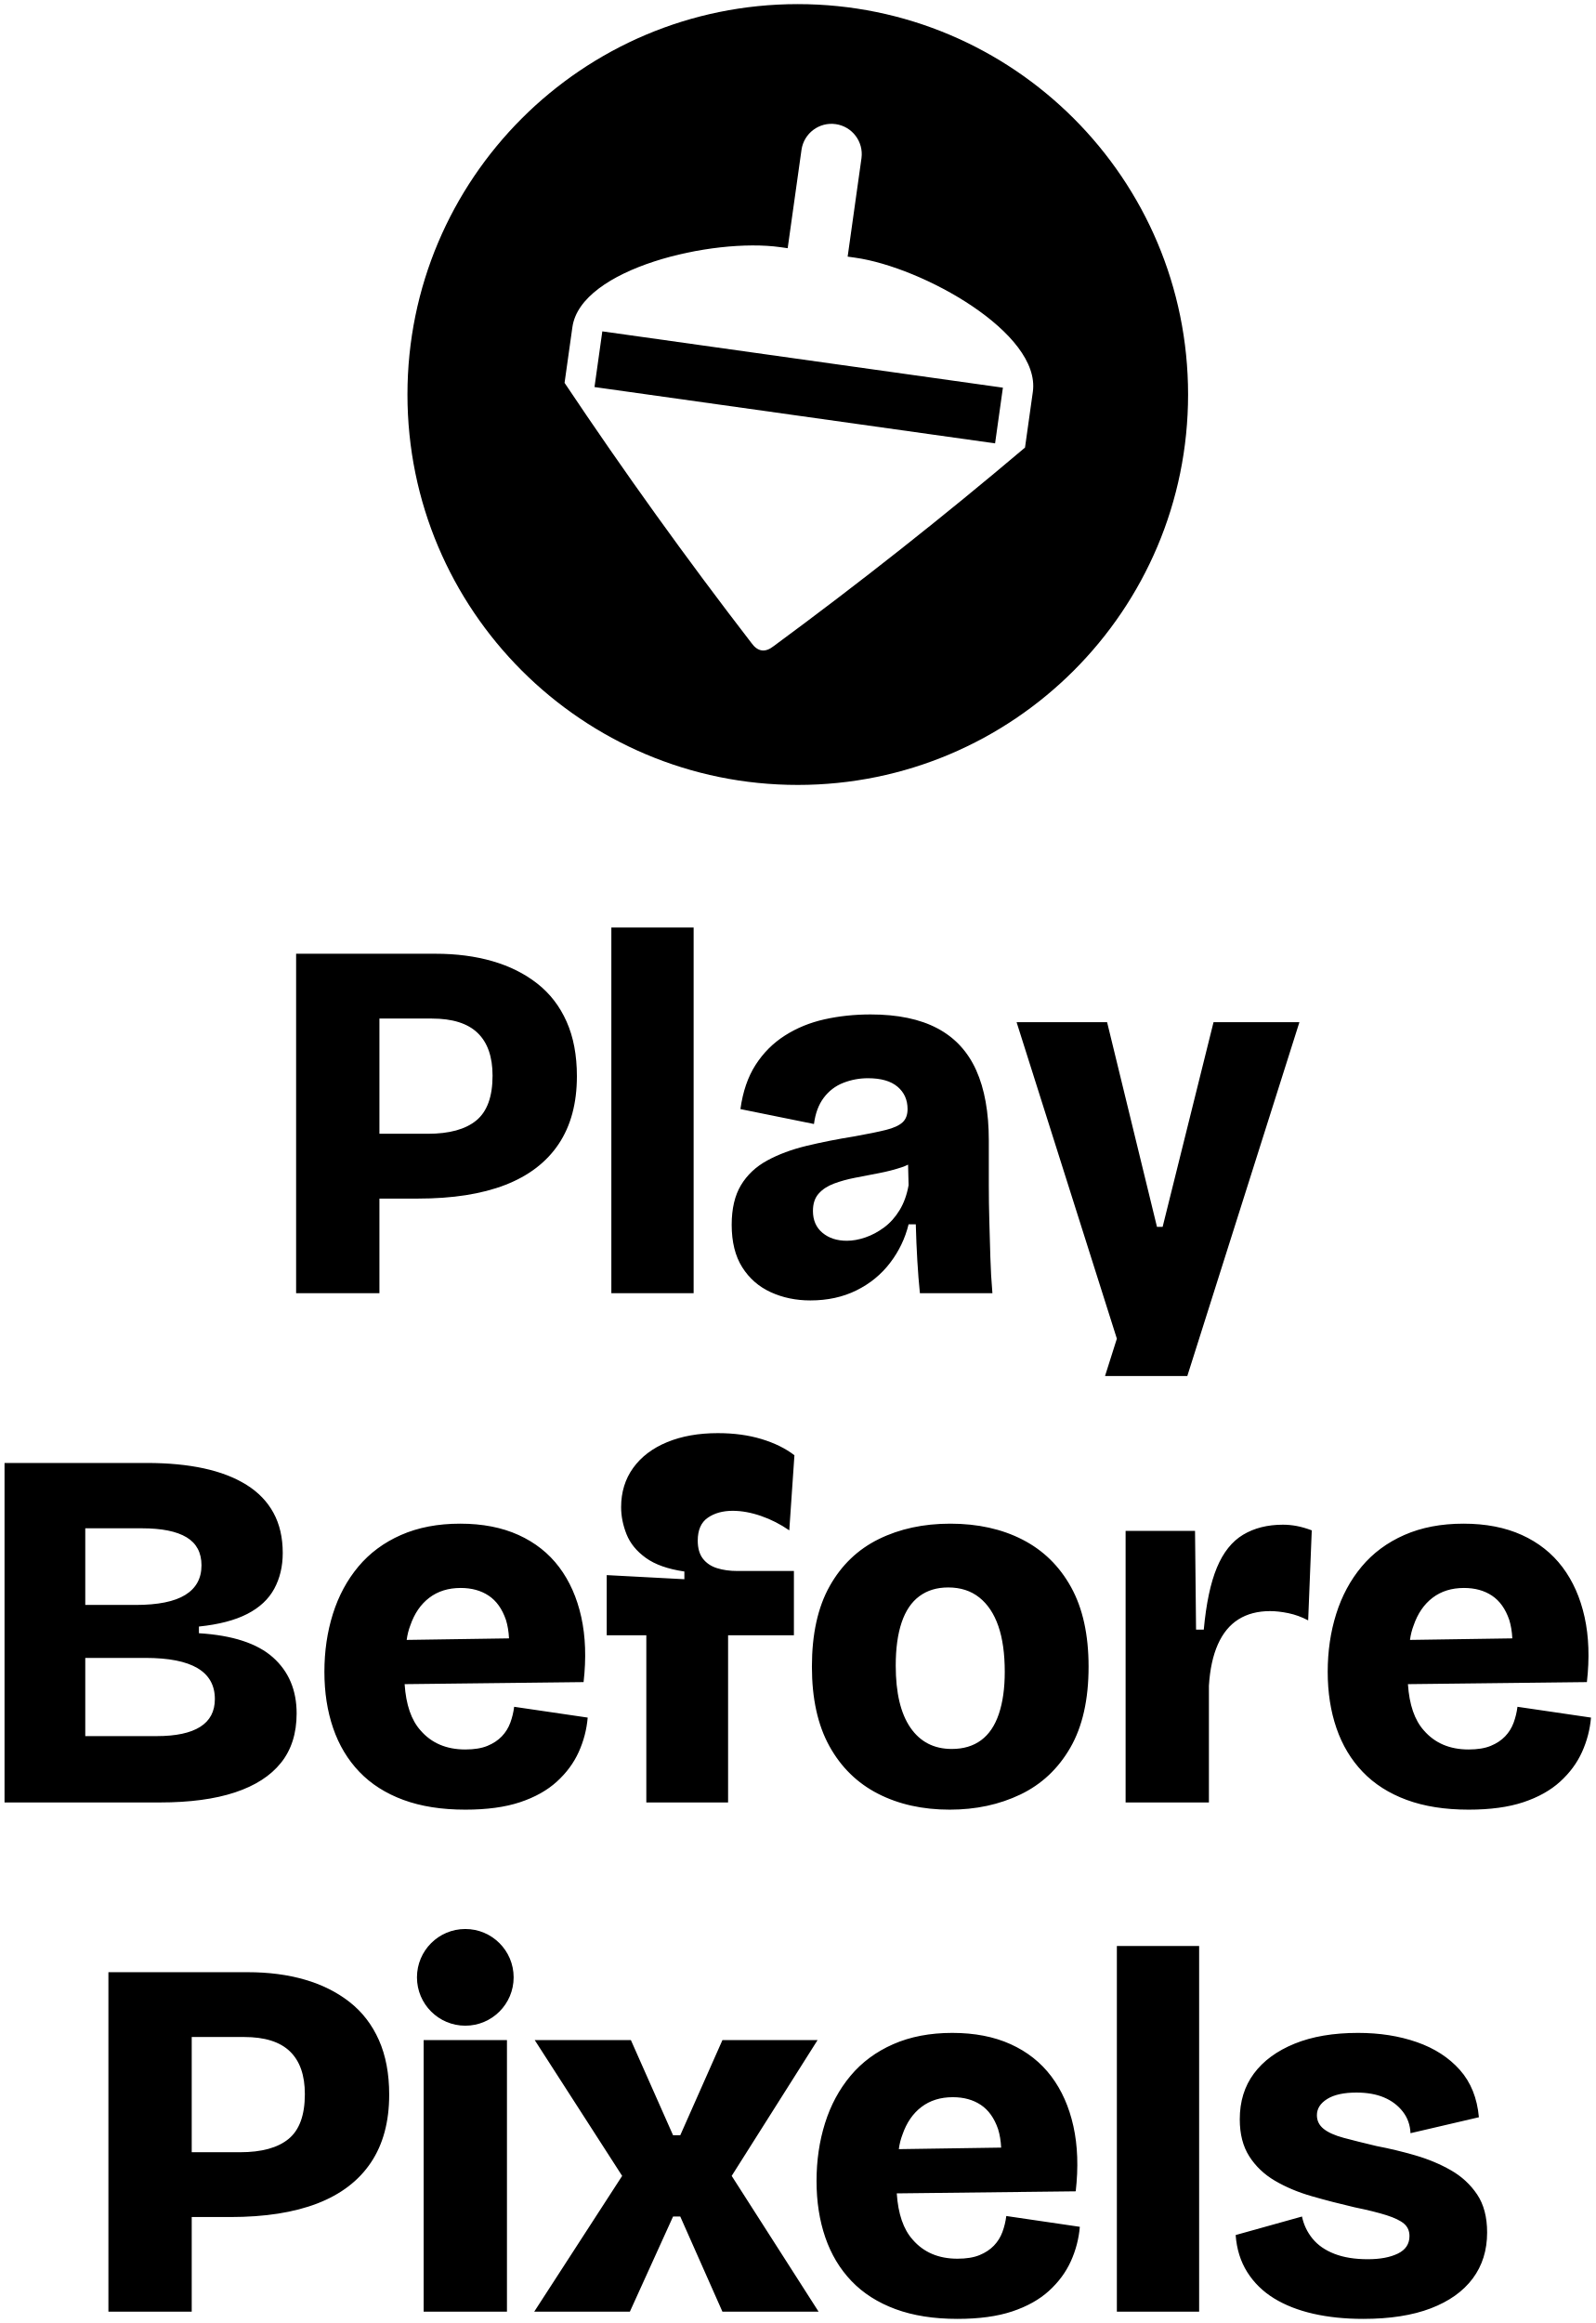
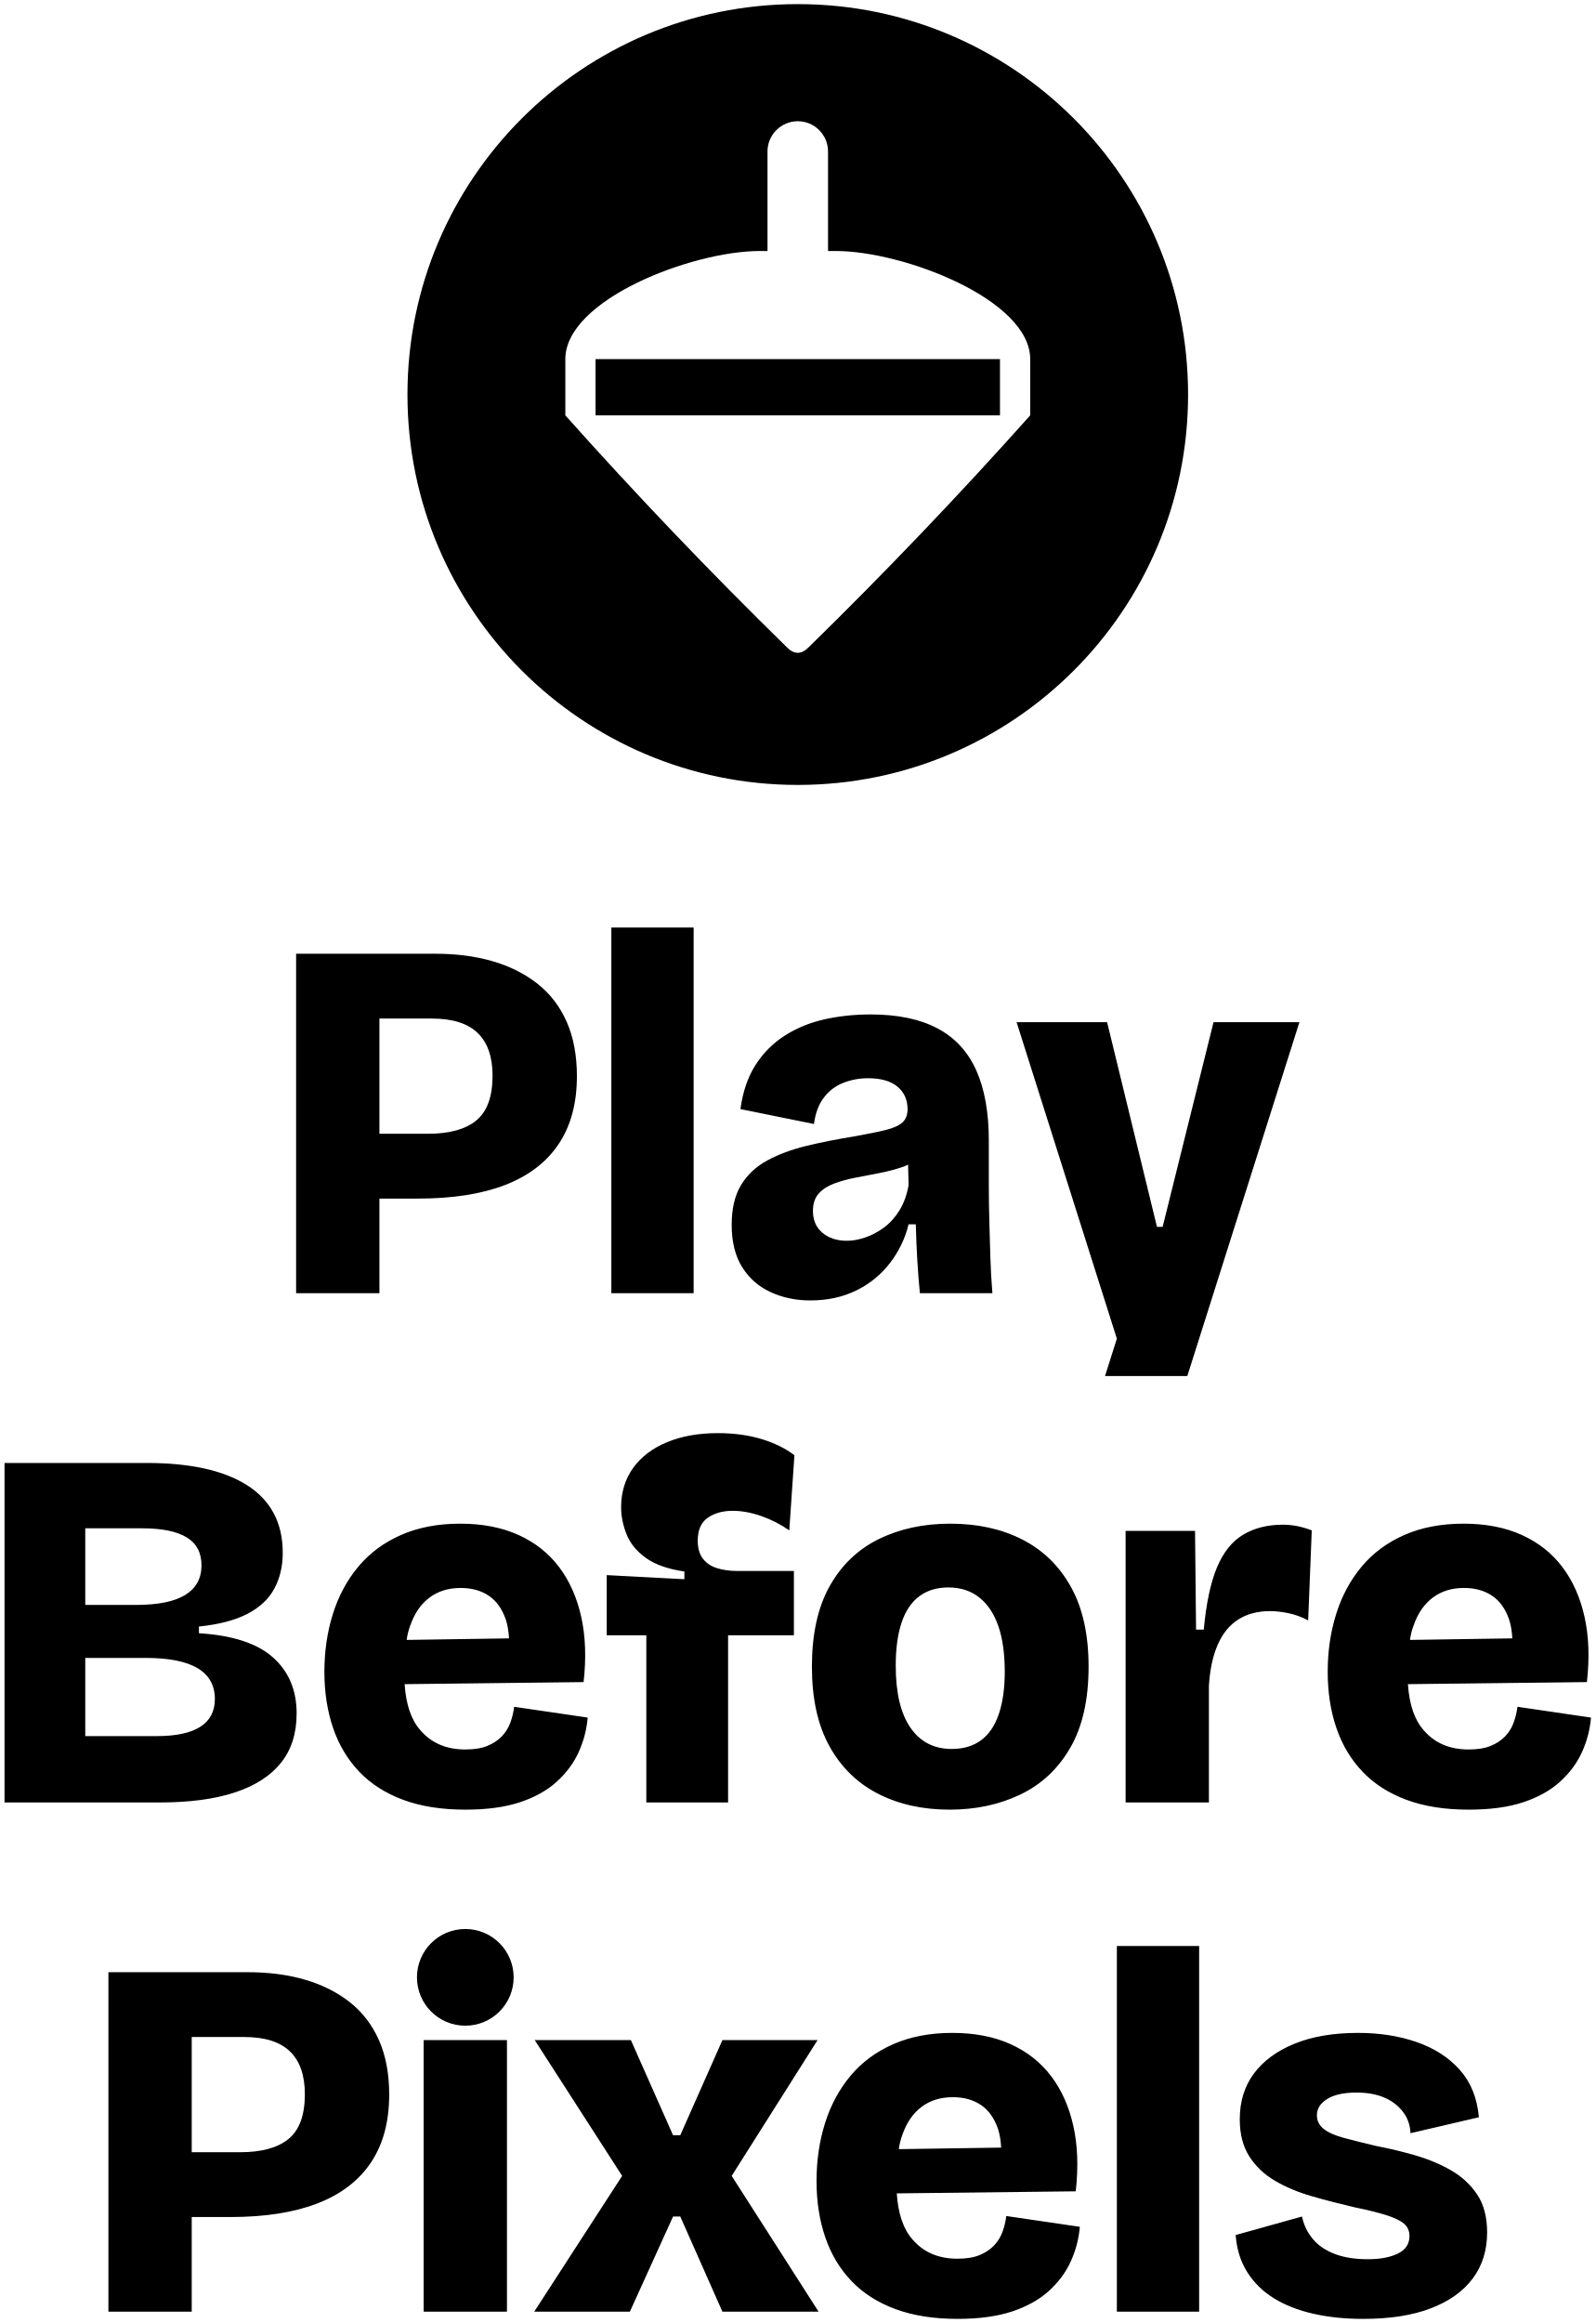
<svg xmlns="http://www.w3.org/2000/svg" viewBox="-1550.5 -767 3101 4516.2" width="687" height="1000" role="img" aria-label="Play Before Pixels">
-   <path fill="#000000" fill-rule="evenodd" d="M-759 0A759 759 0 1 0 759 0A759 759 0 1 0 -759 0ZM-453.48 -22.7L-438.26 -130.97C-422.17 -245.5 -165.38 -304.96 -34.2 -286.52L-19.62 -284.47L7.3 -476.04A58.88 58.88 0 0 1 123.91 -459.65L96.99 -268.09L111.56 -266.04C242.74 -247.6 473.2 -119.66 457.1 -5.14L441.88 103.14Q204.01 304.41 -46.89 489.18Q-71.64 508.73 -90.05 483.11Q-280.3 236.34 -453.48 -22.7ZM-380.06 -122.79L398.9 -13.32L383.69 94.96L-395.28 -14.52Z" />
+   <path fill="#000000" fill-rule="evenodd" d="M-759 0A759 759 0 1 0 759 0A759 759 0 1 0 -759 0ZM-451.99 40.52L-451.99 -68.8C-451.99 -184.42 -206.02 -279.03 -73.58 -279.03L-58.86 -279.03L-58.86 -472.44A58.86 58.86 0 0 1 58.86 -472.44L58.86 -279.03L73.58 -279.03C206.02 -279.03 451.99 -184.42 451.99 -68.8L451.99 40.52Q244.49 272.89 21.79 490.74Q0 513.54 -21.79 490.74Q-244.49 272.89 -451.99 40.52ZM-393.23 -68.8L393.23 -68.8L393.23 40.52L-393.23 40.52Z" />
  <path fill="#000000" d="M-975.5 1747.2V1087.2H-704.5Q-643.5 1087.2 -593.5 1101.7Q-543.5 1116.2 -506.5 1145.2Q-469.5 1174.2 -449.5 1219.2Q-429.5 1264.2 -429.5 1325.2Q-429.5 1404.2 -465 1457.2Q-500.5 1510.2 -569 1536.7Q-637.5 1563.2 -738.5 1563.2H-813.5V1747.2ZM-813.5 1213.2V1437.2H-719.5Q-656.5 1437.2 -625 1411.2Q-593.5 1385.2 -593.5 1324.2Q-593.5 1269.2 -622.5 1241.2Q-651.5 1213.2 -711.5 1213.2ZM-362.5 1747.2V1036.2H-202.5V1747.2ZM24.5 1761.2Q-17.5 1761.2 -52.5 1745.2Q-87.5 1729.2 -108 1696.7Q-128.5 1664.2 -128.5 1614.2Q-128.5 1567.2 -110.5 1537.2Q-92.5 1507.2 -59.5 1489.2Q-26.5 1471.2 17 1460.7Q60.5 1450.2 110.5 1442.2Q149.5 1435.2 171.5 1429.7Q193.5 1424.2 203.5 1415.2Q213.5 1406.2 213.5 1389.2Q213.5 1362.2 194 1345.7Q174.5 1329.2 136.5 1329.2Q111.5 1329.2 88.5 1338.2Q65.5 1347.2 50.5 1367.2Q35.5 1387.2 31.5 1418.2L-111.5 1389.2Q-104.5 1338.2 -82 1303.2Q-59.5 1268.2 -25 1246.2Q9.5 1224.2 52 1214.7Q94.5 1205.2 141.5 1205.2Q220.5 1205.2 271.5 1232.2Q322.5 1259.2 347 1313.7Q371.5 1368.2 371.5 1450.2V1537.2Q371.5 1571.2 372.5 1606.7Q373.5 1642.2 374.5 1677.2Q375.5 1712.2 378.5 1747.2H237.5Q234.5 1718.2 232.5 1684.2Q230.5 1650.2 229.5 1613.2H215.5Q205.5 1654.2 179.5 1688.2Q153.5 1722.2 114 1741.7Q74.5 1761.2 24.5 1761.2ZM95.5 1645.2Q112.5 1645.2 131.5 1638.7Q150.5 1632.2 168 1619.2Q185.5 1606.2 198 1585.7Q210.5 1565.2 215.5 1537.2L214.5 1497.2Q208.5 1500.2 202.5 1502.2Q181.5 1509.2 158 1513.7Q134.5 1518.2 111.5 1522.7Q88.5 1527.2 70 1534.2Q51.5 1541.2 40.5 1553.7Q29.5 1566.2 29.5 1587.2Q29.5 1614.2 48 1629.7Q66.5 1645.2 95.5 1645.2ZM425.5 1220.2L601.5 1220.2L698.5 1618.2L709.5 1618.2L808.5 1220.2L975.5 1220.2L757.48 1908.2L597.48 1908.2L620.5 1835.56Z" />
  <path fill="#000000" d="M-1542.5 2737.2V2077.2H-1265.5Q-1203.5 2077.2 -1155 2087.7Q-1106.5 2098.2 -1072 2119.7Q-1037.5 2141.2 -1019.5 2174.2Q-1001.5 2207.2 -1001.5 2252.2Q-1001.5 2291.2 -1018 2321.7Q-1034.5 2352.2 -1070.5 2370.7Q-1106.5 2389.2 -1164.5 2395.2V2408.2Q-1066.5 2414.2 -1020.5 2455.2Q-974.5 2496.2 -974.5 2564.2Q-974.5 2622.2 -1005 2660.2Q-1035.5 2698.2 -1094.5 2717.7Q-1153.5 2737.2 -1240.5 2737.2ZM-1385.5 2608.2H-1246.5Q-1190.5 2608.2 -1162 2590.2Q-1133.5 2572.2 -1133.5 2536.2Q-1133.5 2496.2 -1167 2476.2Q-1200.5 2456.2 -1268.5 2456.2H-1385.5ZM-1385.5 2353.2H-1287.5Q-1222.5 2353.2 -1191 2333.7Q-1159.5 2314.2 -1159.5 2276.2Q-1159.5 2239.2 -1188.5 2221.7Q-1217.5 2204.2 -1275.5 2204.2H-1385.5ZM-646.5 2751.2Q-715.5 2751.2 -767 2732.2Q-818.5 2713.2 -852.5 2677.7Q-886.5 2642.2 -903.5 2592.7Q-920.5 2543.2 -920.5 2483.2Q-920.5 2423.2 -904 2370.7Q-887.5 2318.2 -854.5 2278.7Q-821.5 2239.2 -771.5 2217.2Q-721.5 2195.2 -656.5 2195.2Q-591.5 2195.2 -543 2217.2Q-494.5 2239.2 -464 2279.7Q-433.5 2320.2 -421 2376.7Q-408.5 2433.2 -416.5 2503.2L-764.5 2507.2Q-760.5 2567.2 -733.5 2597.2Q-701.5 2634.2 -646.5 2634.2Q-620.5 2634.2 -603.5 2627.2Q-586.5 2620.2 -575.5 2608.7Q-564.5 2597.2 -559 2582.2Q-553.5 2567.2 -551.5 2551.2L-408.5 2572.2Q-411.5 2607.2 -426 2639.2Q-440.5 2671.2 -468.5 2696.7Q-496.5 2722.2 -540 2736.7Q-583.5 2751.2 -646.5 2751.2ZM-760.5 2421.2 -561.5 2418.2Q-562.5 2398.2 -567.5 2382.2Q-578.5 2350.2 -601 2335.2Q-623.5 2320.2 -655.5 2320.2Q-691.5 2320.2 -716.5 2339.2Q-741.5 2358.2 -753.5 2393.2Q-758.5 2406.2 -760.5 2421.2ZM-294.5 2737.2V2412.2H-371.5V2295.2L-220.5 2303.2V2288.2Q-268.5 2281.2 -295.5 2261.7Q-322.5 2242.2 -333 2215.7Q-343.5 2189.2 -343.5 2163.2Q-343.5 2119.2 -320 2086.7Q-296.5 2054.2 -254 2036.7Q-211.5 2019.2 -155.5 2019.2Q-108.5 2019.2 -70.5 2030.7Q-32.5 2042.2 -6.5 2062.2L-16.5 2208.2Q-42.5 2190.2 -71.5 2180.2Q-100.5 2170.2 -126.5 2170.2Q-155.5 2170.2 -175 2183.7Q-194.5 2197.2 -194.5 2228.2Q-194.5 2250.2 -184.5 2263.2Q-174.5 2276.2 -157 2281.7Q-139.5 2287.2 -117.5 2287.2H-7.5V2412.2H-135.5V2737.2ZM295.5 2751.2Q216.5 2751.2 156 2720.2Q95.5 2689.2 61.5 2627.7Q27.5 2566.2 27.5 2473.2Q27.5 2378.2 62 2316.7Q96.5 2255.2 157.5 2225.2Q218.5 2195.2 296.5 2195.2Q376.5 2195.2 437 2226.2Q497.5 2257.2 531.5 2318.7Q565.5 2380.2 565.5 2473.2Q565.5 2569.2 530 2630.7Q494.5 2692.2 433 2721.7Q371.5 2751.2 295.5 2751.2ZM299.5 2633.2Q333.5 2633.2 356.5 2616.2Q379.5 2599.2 391 2565.2Q402.5 2531.2 402.5 2483.2Q402.5 2430.2 390 2394.2Q377.5 2358.2 353 2338.7Q328.5 2319.2 292.5 2319.2Q259.5 2319.2 236.5 2336.2Q213.5 2353.2 202 2387.2Q190.5 2421.2 190.5 2471.2Q190.5 2550.2 219 2591.7Q247.5 2633.2 299.5 2633.2ZM637.5 2737.2V2209.2H772.5L774.5 2401.2H789.5Q796.5 2325.2 815 2280.7Q833.5 2236.2 866 2216.7Q898.5 2197.2 943.5 2197.2Q956.5 2197.2 970 2199.7Q983.5 2202.2 999.5 2208.2L992.5 2383.2Q973.5 2373.2 954 2369.2Q934.5 2365.2 918.5 2365.2Q882.5 2365.2 857 2381.2Q831.5 2397.2 817 2429.7Q802.5 2462.2 799.5 2510.2V2737.2ZM1304.5 2751.2Q1235.5 2751.2 1184 2732.2Q1132.5 2713.2 1098.5 2677.7Q1064.5 2642.2 1047.5 2592.7Q1030.5 2543.2 1030.5 2483.2Q1030.5 2423.2 1047 2370.7Q1063.5 2318.2 1096.5 2278.7Q1129.5 2239.2 1179.5 2217.2Q1229.5 2195.2 1294.5 2195.2Q1359.5 2195.2 1408 2217.2Q1456.5 2239.2 1487 2279.7Q1517.5 2320.2 1530 2376.7Q1542.5 2433.2 1534.5 2503.2L1186.5 2507.2Q1190.5 2567.2 1217.5 2597.2Q1249.5 2634.2 1304.5 2634.2Q1330.5 2634.2 1347.5 2627.2Q1364.5 2620.2 1375.5 2608.7Q1386.5 2597.2 1392 2582.2Q1397.5 2567.2 1399.5 2551.2L1542.5 2572.2Q1539.5 2607.2 1525 2639.2Q1510.5 2671.2 1482.5 2696.7Q1454.5 2722.2 1411 2736.7Q1367.5 2751.2 1304.5 2751.2ZM1190.5 2421.2 1389.5 2418.2Q1388.5 2398.2 1383.5 2382.2Q1372.5 2350.2 1350 2335.2Q1327.5 2320.2 1295.5 2320.2Q1259.5 2320.2 1234.5 2339.2Q1209.5 2358.2 1197.5 2393.2Q1192.5 2406.2 1190.5 2421.2Z" />
  <path fill="#000000" d="M-1340.5 3727.2V3067.2H-1069.5Q-1008.5 3067.2 -958.5 3081.7Q-908.5 3096.2 -871.5 3125.2Q-834.5 3154.2 -814.5 3199.2Q-794.5 3244.2 -794.5 3305.2Q-794.5 3384.2 -830 3437.2Q-865.5 3490.2 -934 3516.7Q-1002.5 3543.2 -1103.5 3543.2H-1178.5V3727.2ZM-1178.5 3193.2V3417.2H-1084.5Q-1021.5 3417.2 -990 3391.2Q-958.5 3365.2 -958.5 3304.2Q-958.5 3249.2 -987.5 3221.2Q-1016.5 3193.2 -1076.5 3193.2ZM-727.5 3727.2V3199.2H-565.5V3727.2ZM-512.5 3727.2 -341.5 3463.2 -511.5 3199.2H-324.5L-242.5 3384.2H-228.5L-146.5 3199.2H38.5L-128.5 3463.2L40.5 3727.2H-146.5L-228.5 3542.2H-242.5L-326.5 3727.2ZM310.5 3741.2Q241.5 3741.2 190 3722.2Q138.5 3703.2 104.5 3667.7Q70.5 3632.2 53.5 3582.7Q36.5 3533.2 36.5 3473.2Q36.5 3413.2 53 3360.7Q69.5 3308.2 102.5 3268.7Q135.5 3229.2 185.5 3207.2Q235.5 3185.2 300.5 3185.2Q365.5 3185.2 414 3207.2Q462.5 3229.2 493 3269.7Q523.5 3310.2 536 3366.7Q548.5 3423.2 540.5 3493.2L192.5 3497.2Q196.5 3557.2 223.5 3587.2Q255.5 3624.2 310.5 3624.2Q336.5 3624.2 353.5 3617.2Q370.5 3610.2 381.5 3598.7Q392.5 3587.2 398 3572.2Q403.5 3557.2 405.5 3541.2L548.5 3562.2Q545.5 3597.2 531 3629.2Q516.5 3661.2 488.5 3686.7Q460.5 3712.2 417 3726.7Q373.5 3741.2 310.5 3741.2ZM196.5 3411.2 395.5 3408.2Q394.5 3388.2 389.5 3372.2Q378.5 3340.2 356 3325.2Q333.5 3310.2 301.5 3310.2Q265.5 3310.2 240.5 3329.2Q215.5 3348.2 203.5 3383.2Q198.5 3396.2 196.5 3411.2ZM620.5 3727.2V3016.2H780.5V3727.2ZM1099.5 3741.2Q1046.5 3741.2 1002.5 3731.2Q958.5 3721.2 926 3701.2Q893.5 3681.2 874 3650.2Q854.5 3619.2 851.5 3578.2L980.5 3542.2Q985.5 3566.2 1001 3585.2Q1016.5 3604.2 1043.5 3614.7Q1070.5 3625.2 1108.5 3625.2Q1144.5 3625.2 1167 3614.2Q1189.5 3603.2 1189.5 3580.2Q1189.5 3565.2 1179 3556.2Q1168.5 3547.2 1145 3539.7Q1121.5 3532.2 1082.5 3524.2Q1039.5 3514.2 999.5 3502.7Q959.5 3491.2 928 3472.7Q896.5 3454.2 878 3425.2Q859.5 3396.2 859.5 3353.2Q859.5 3301.2 887 3264.2Q914.5 3227.2 966 3206.2Q1017.5 3185.2 1089.5 3185.2Q1152.5 3185.2 1204 3203.2Q1255.5 3221.2 1287.5 3257.2Q1319.5 3293.2 1324.5 3349.2L1191.5 3380.2Q1190.5 3356.2 1176.5 3338.2Q1162.5 3320.2 1140 3310.7Q1117.5 3301.2 1086.5 3301.2Q1049.5 3301.2 1029.5 3313.7Q1009.5 3326.2 1009.5 3345.2Q1009.5 3361.2 1022.5 3371.7Q1035.5 3382.2 1061.5 3389.2Q1087.5 3396.2 1125.5 3405.2Q1162.5 3412.2 1200.5 3423.2Q1238.5 3434.2 1270 3452.2Q1301.5 3470.2 1321 3499.2Q1340.5 3528.2 1340.5 3573.2Q1340.5 3625.2 1312.5 3662.7Q1284.5 3700.2 1231 3720.7Q1177.5 3741.2 1099.5 3741.2Z" />
  <circle cx="-646.5" cy="3077.2" r="94" fill="#000000" />
</svg>
